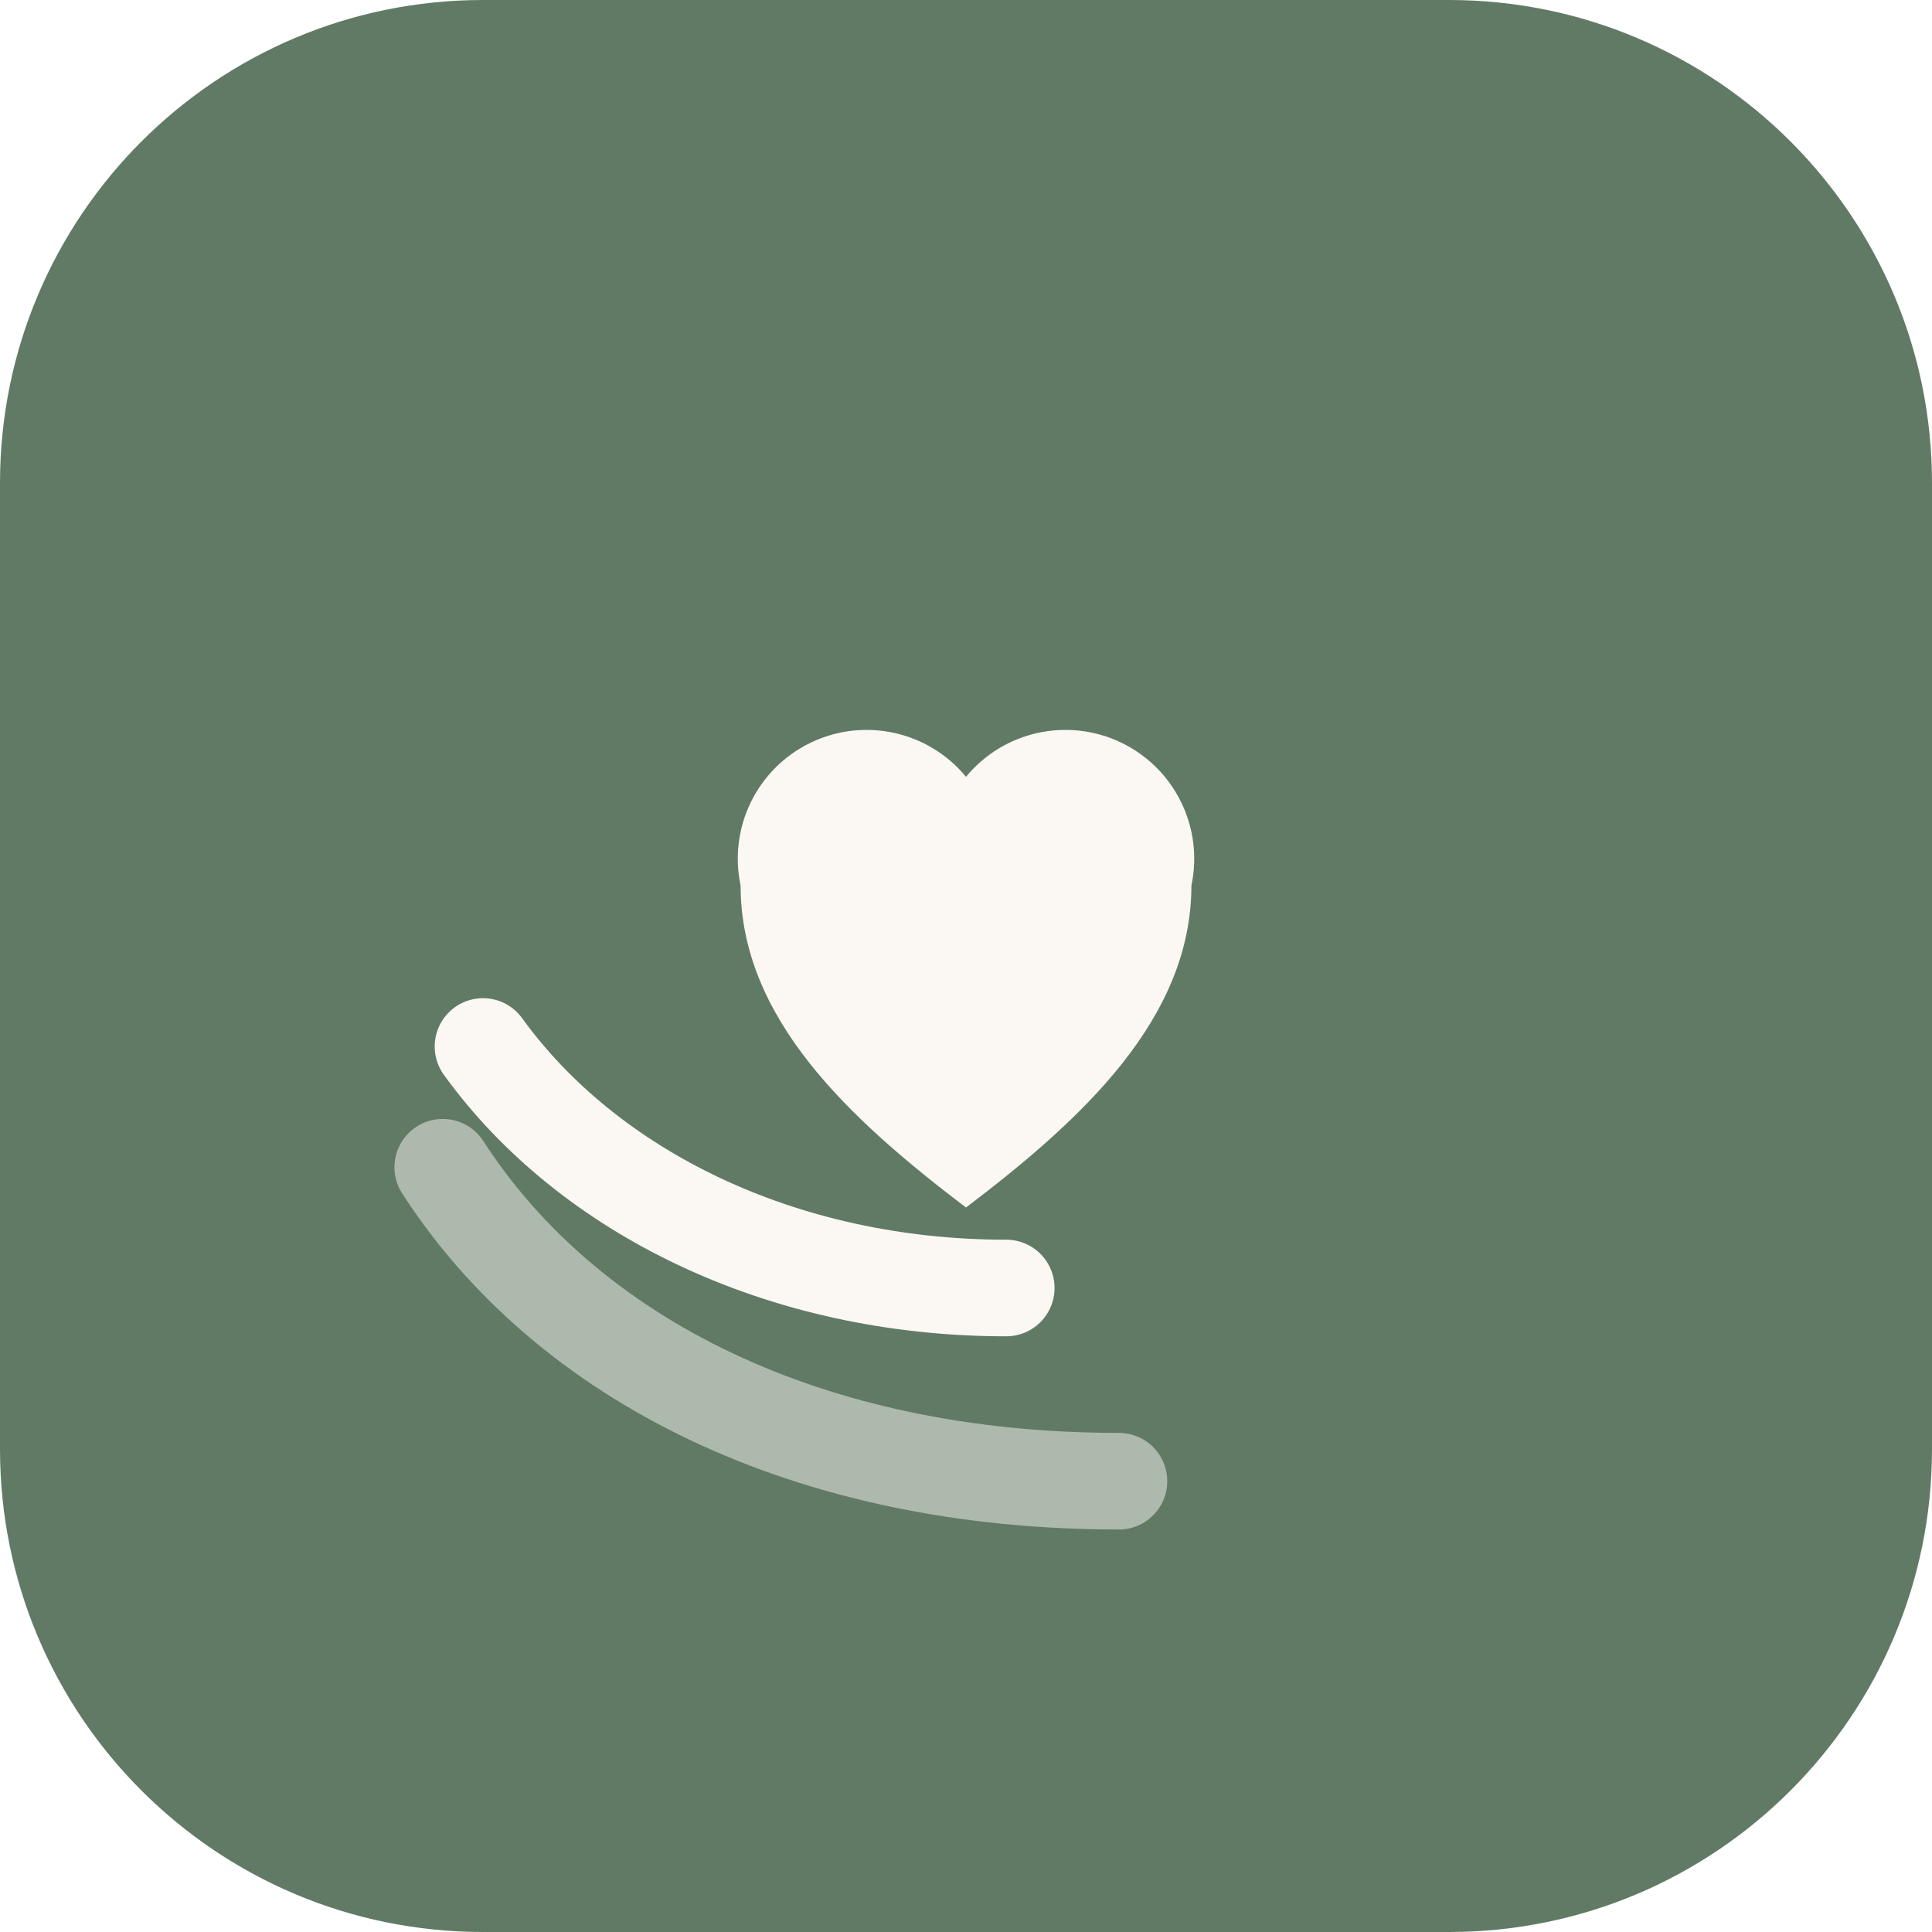
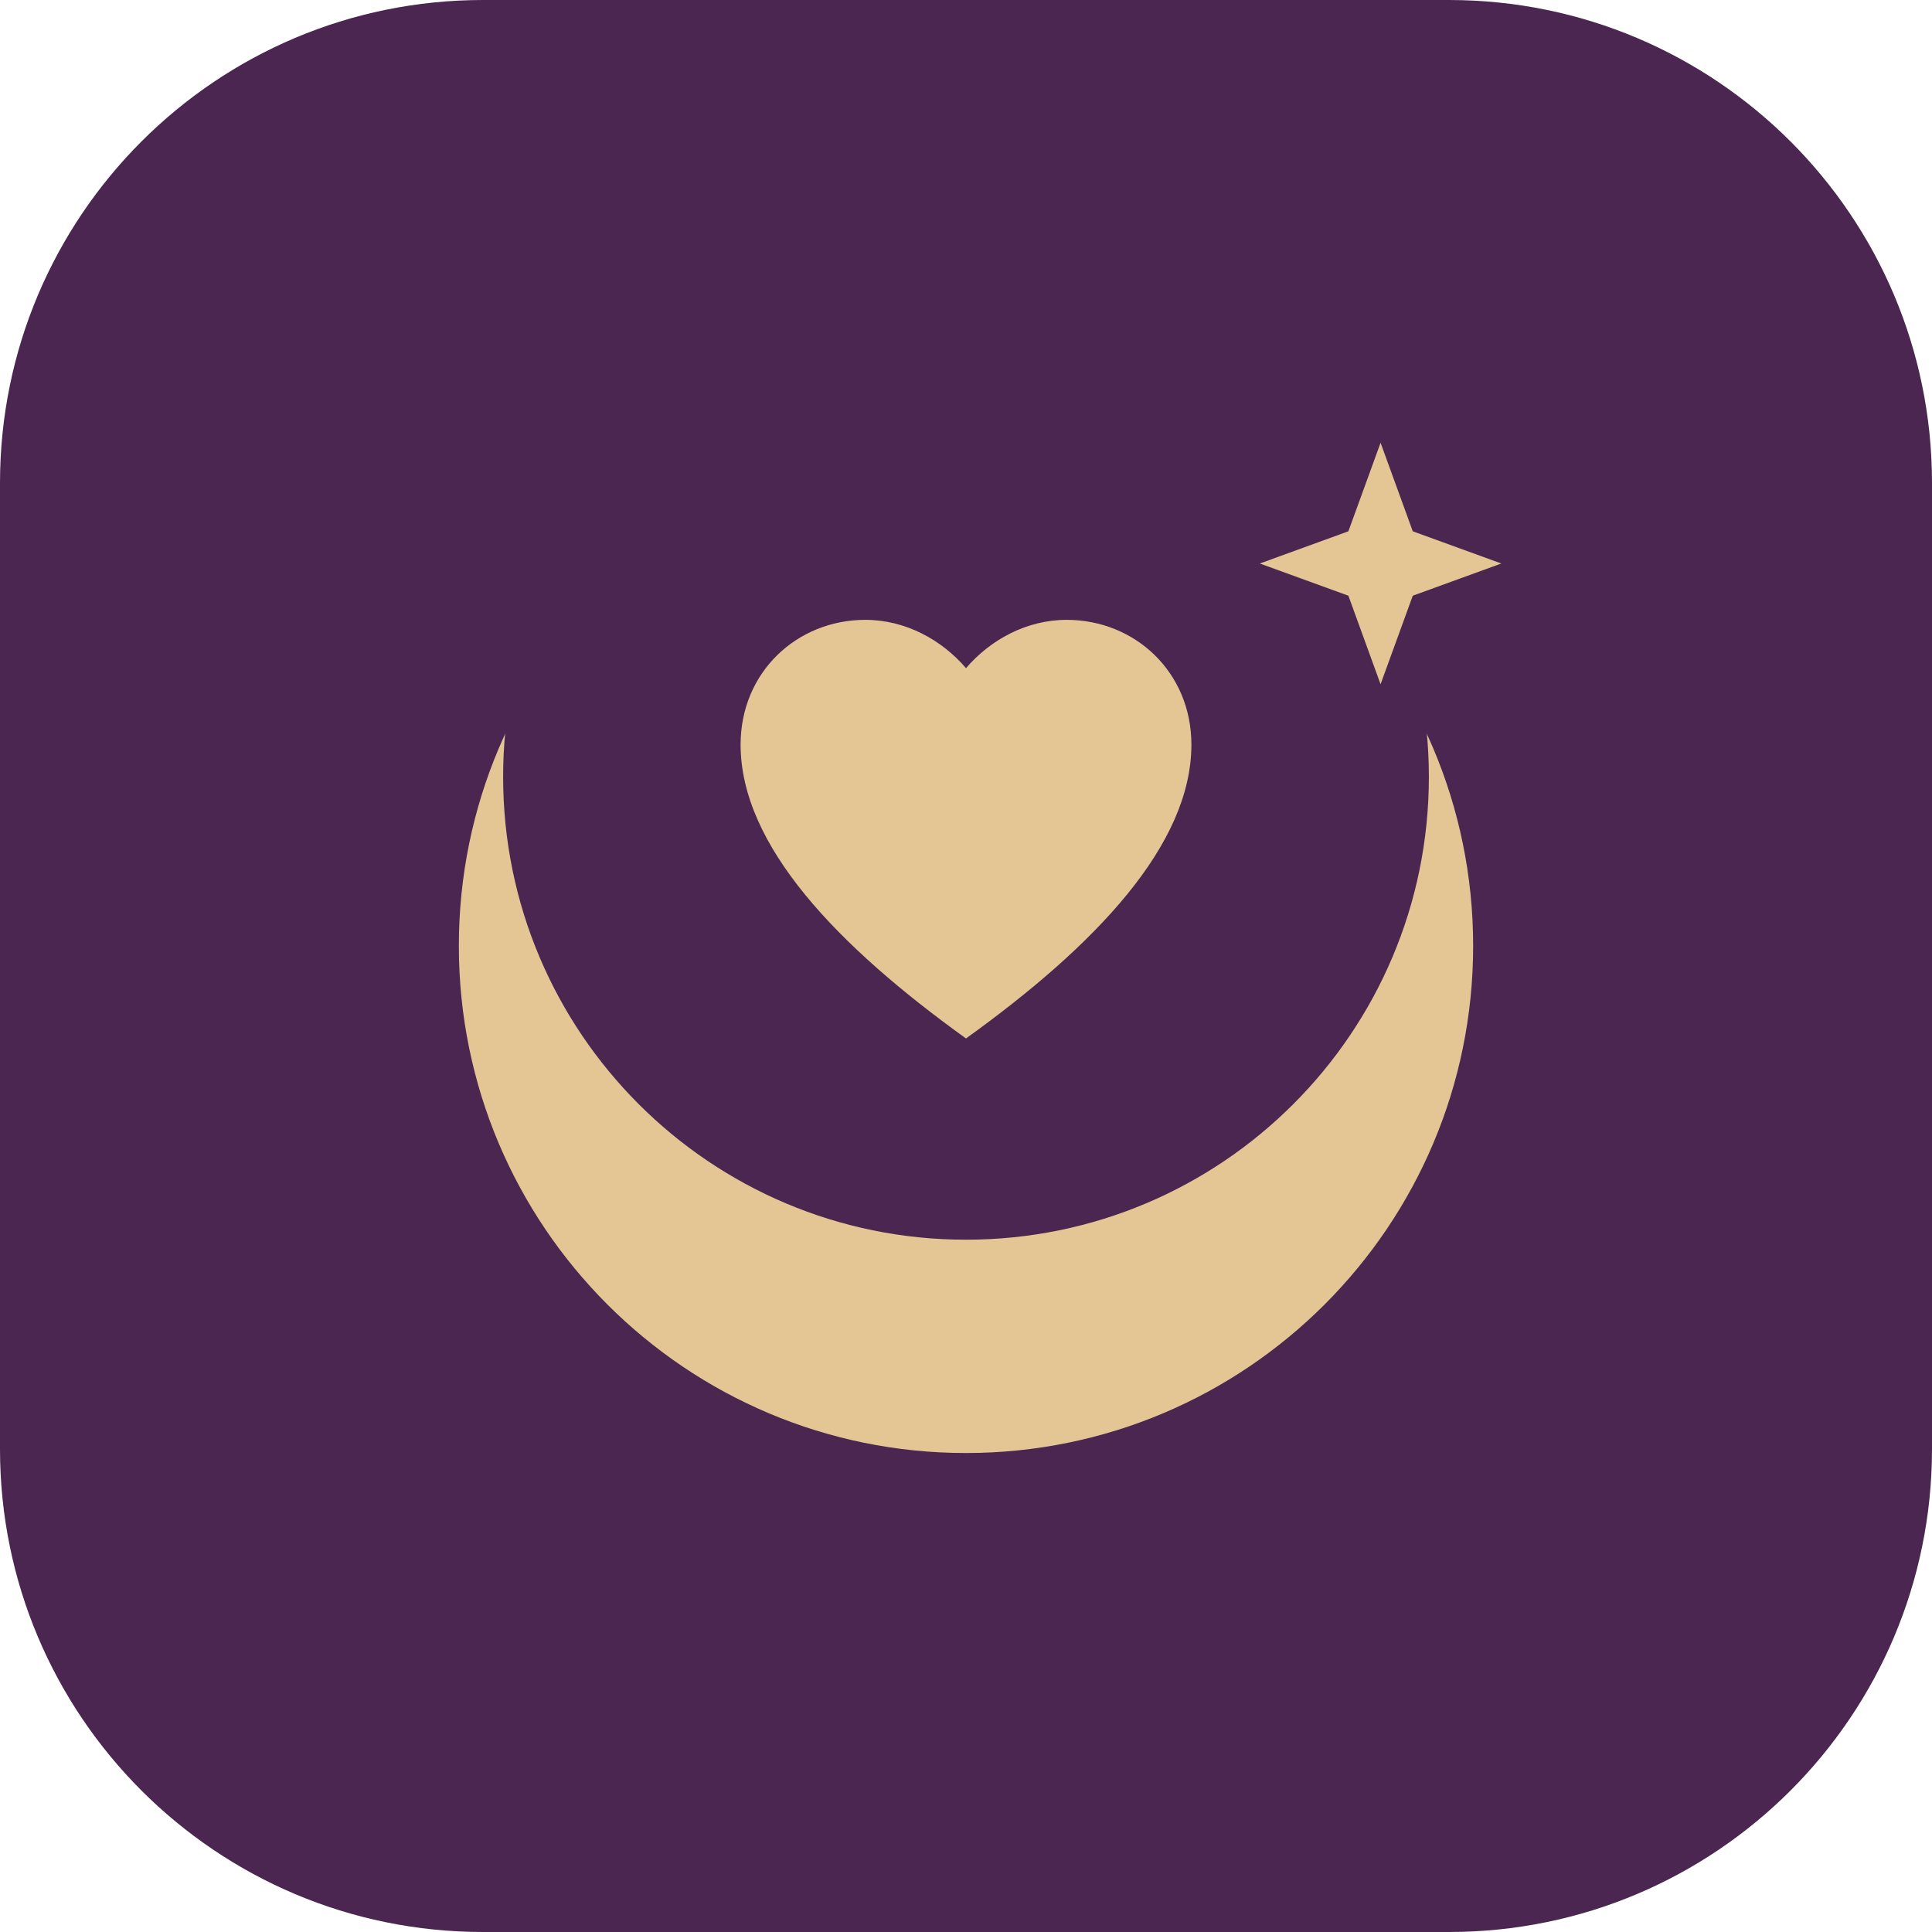
<svg xmlns="http://www.w3.org/2000/svg" width="48" height="48" viewBox="0 0 48 48" fill="none">
-   <rect width="48" height="48" rx="12" fill="#617A66" />
-   <path d="M11 29c3.1 4.8 9.1 7.8 16.8 7.8" stroke="#FBF8F4" stroke-width="2.4" stroke-linecap="round" opacity="0.5" />
-   <path d="M12 26c2.6 3.6 7.4 6 13 6" stroke="#FBF8F4" stroke-width="2.4" stroke-linecap="round" />
-   <path d="M24 30c-2.9-2.2-5.6-4.7-5.6-8A3.2 3.2 0 0124 19.3a3.2 3.2 0 015.6 2.7c0 3.3-2.7 5.8-5.6 8z" fill="#FBF8F4" />
+   <rect width="48" height="48" rx="12" fill="#4A2650" />
+   <circle cx="24" cy="23.5" r="12.6" fill="#E4C695" />
+   <circle cx="24" cy="19.3" r="11.5" fill="#4A2650" />
+   <path d="M24 25.8c-3.2-2.3-5.6-4.8-5.6-7.3 0-1.8 1.4-3.1 3.1-3.1 1 0 1.9.5 2.5 1.2.6-.7 1.5-1.2 2.5-1.2 1.7 0 3.1 1.3 3.1 3.1 0 2.5-2.4 5-5.6 7.3z" fill="#E4C695" />
+   <path d="M34.3 11l.8 2.2 2.2.8-2.2.8-.8 2.2-.8-2.2-2.2-.8 2.2-.8z" fill="#E4C695" />
</svg>
